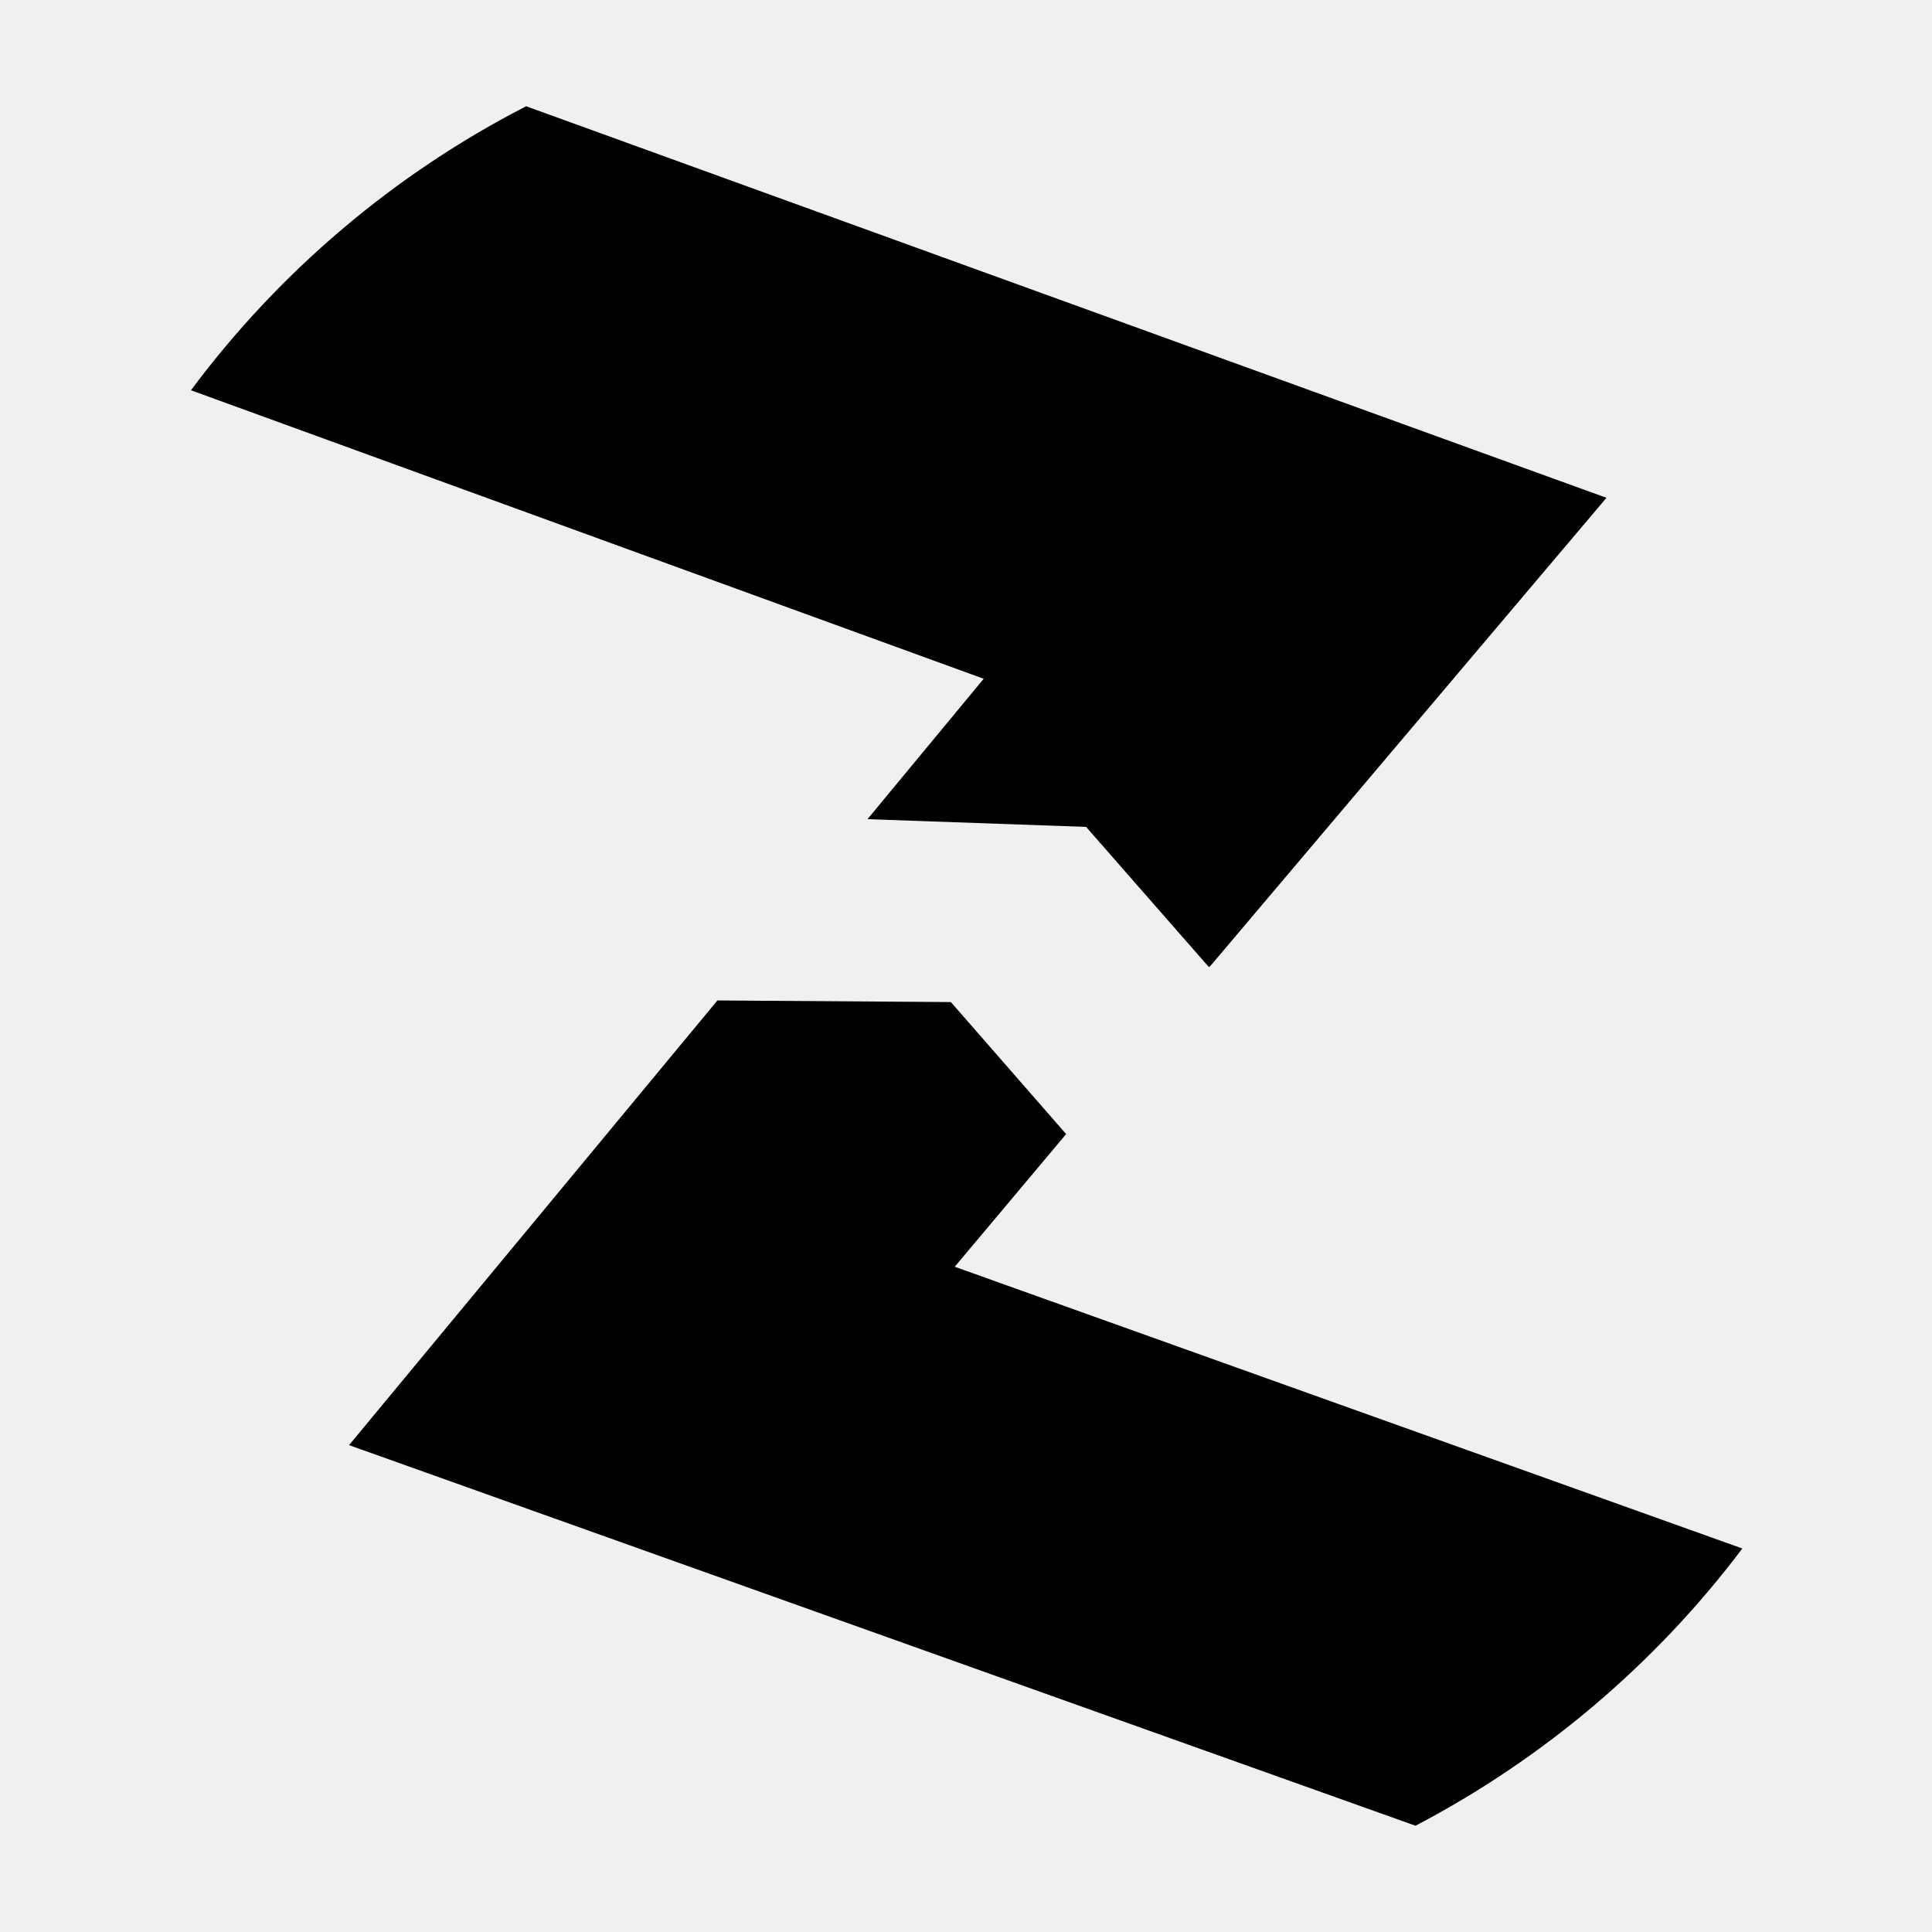
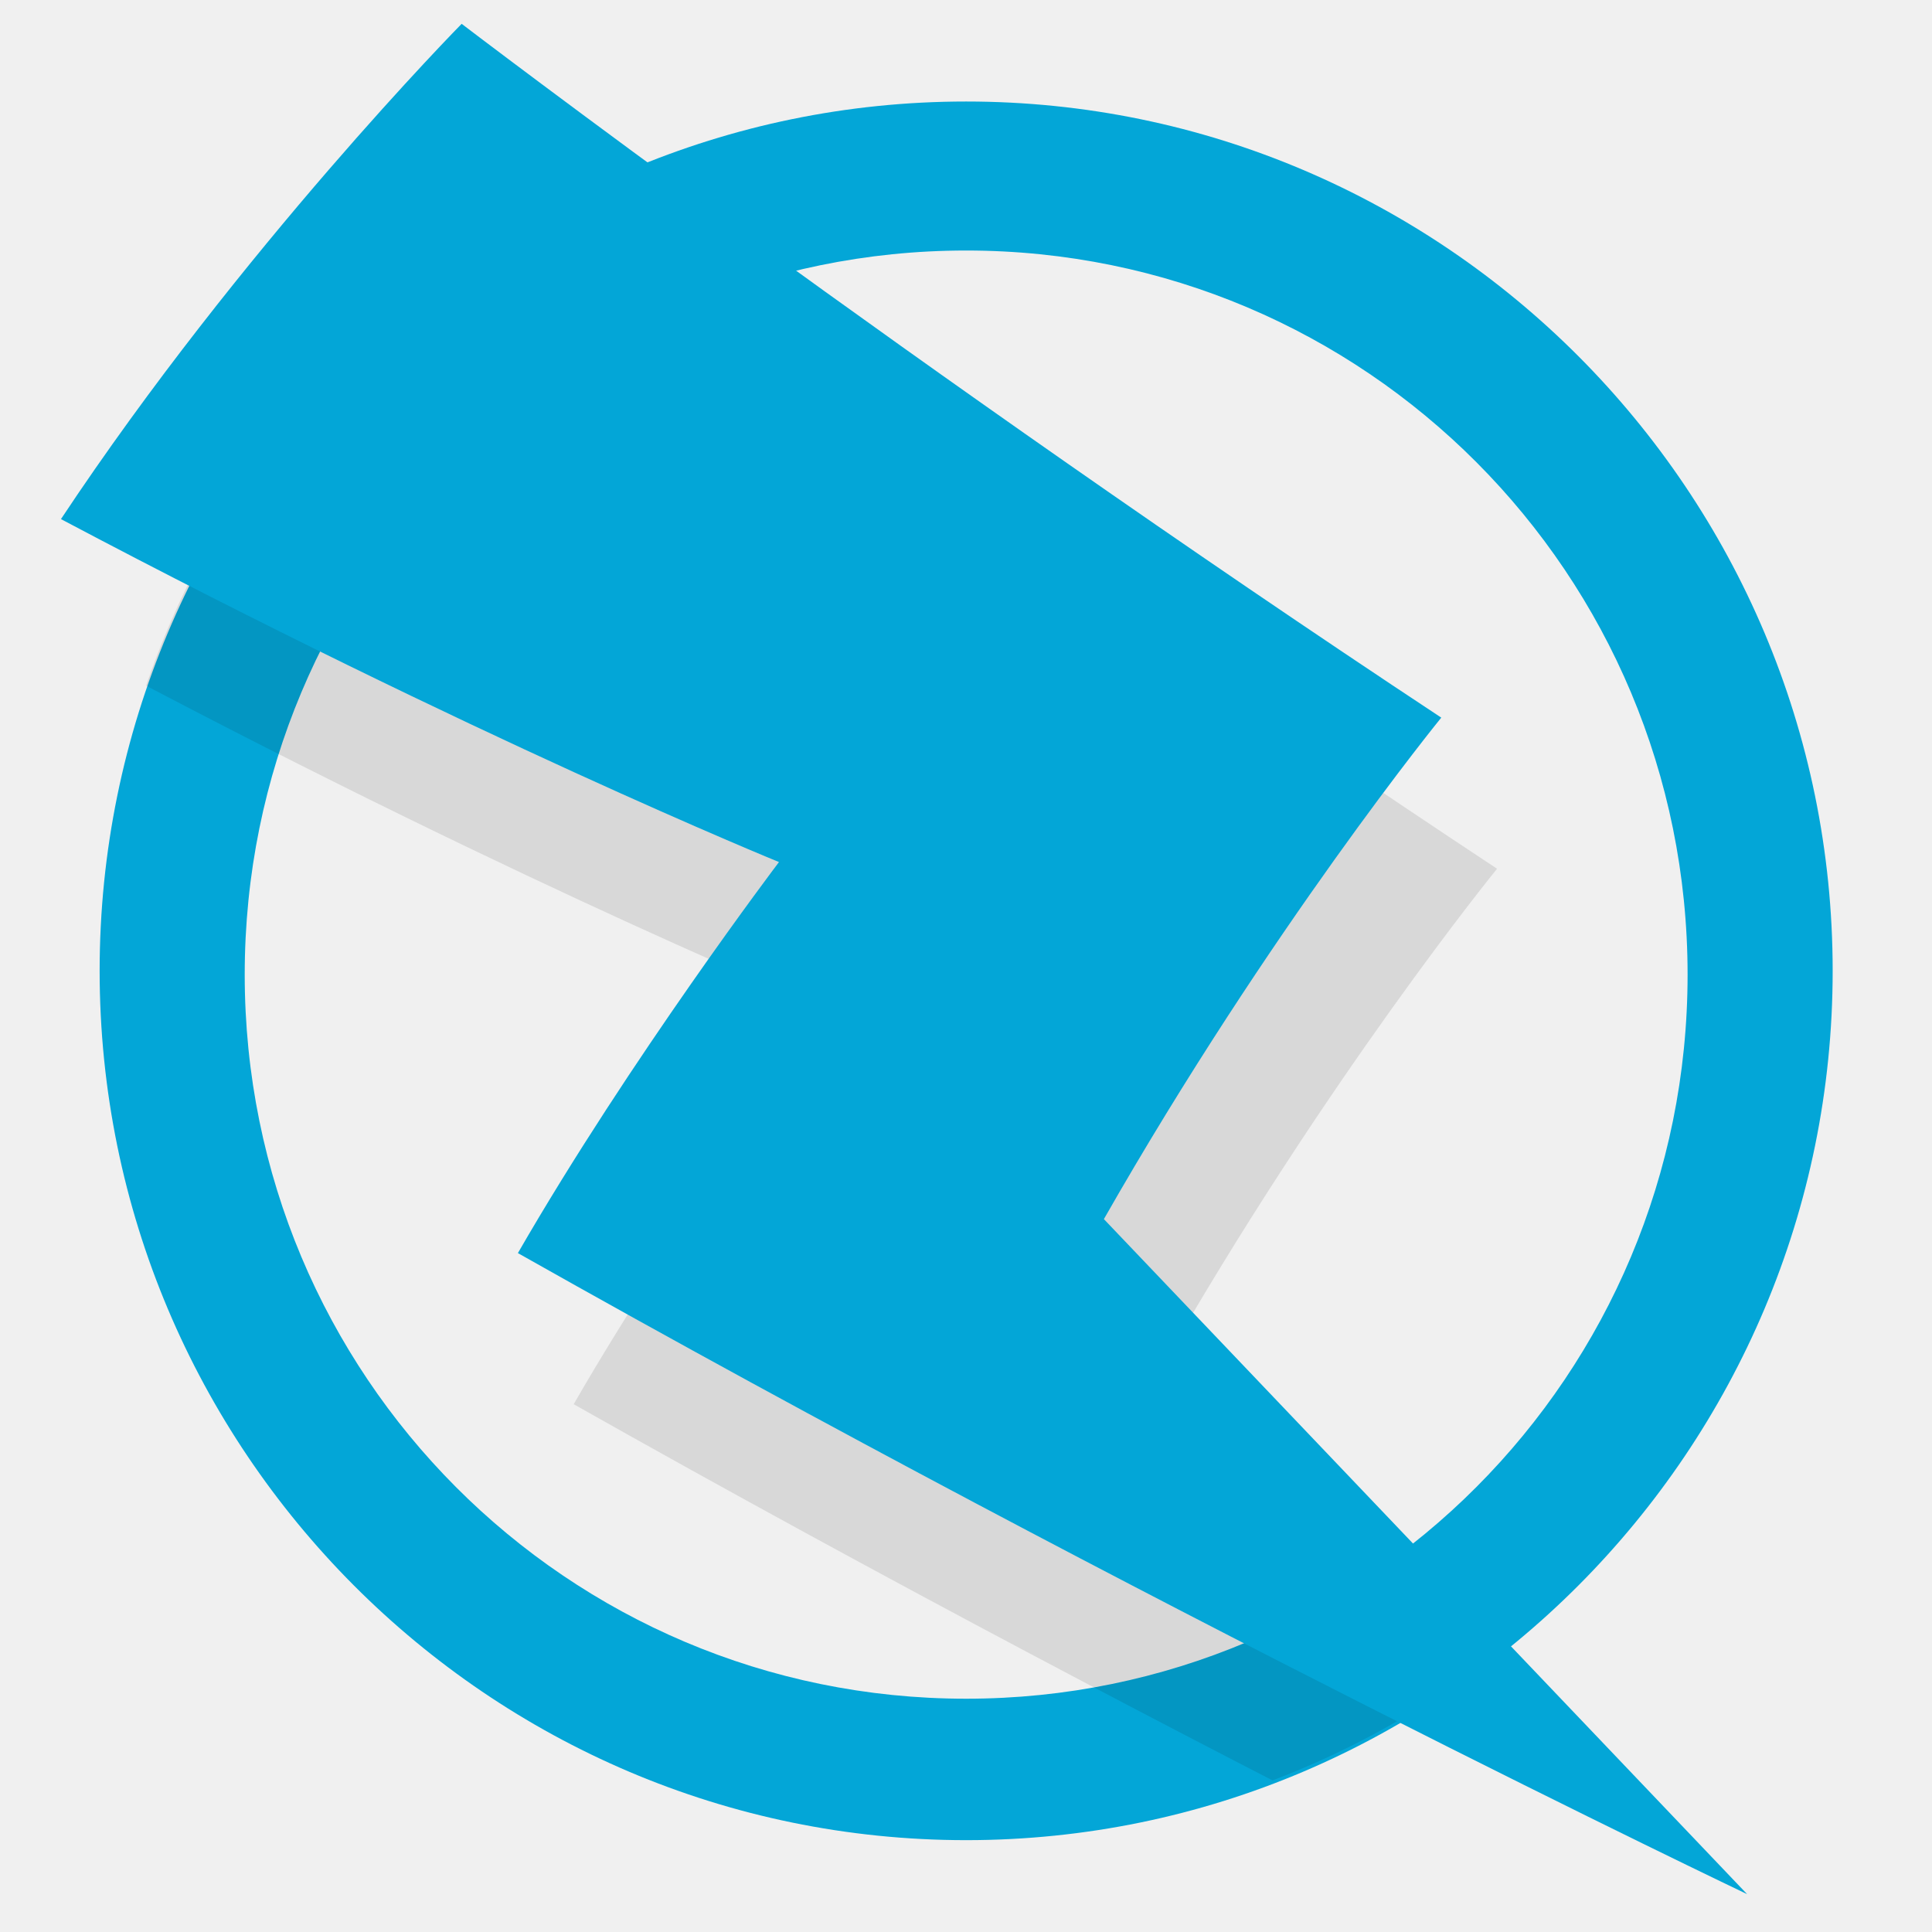
- <svg xmlns="http://www.w3.org/2000/svg" version="1.1" id="Layer_1" x="0px" y="0px" viewBox="0 0 600 600" enable-background="new 0 0 600 600" xml:space="preserve">
-   <g>
-     <path d="M541.1,480.9l-244.6-87.5l34.6-41.2l-35.8-41l-72.5-0.5L108.4,448.8L439.6,567C479.5,546.1,514.2,516.6,541.1,480.9z" />
-     <path d="M269.4,254.4l67.9,2.4l38.1,43.5l0.4-0.2l123.1-145.5L163.4,33c-41.1,21.1-76.7,51.4-104.1,88.2l246.2,89.6L269.4,254.4z" />
+ <svg xmlns="http://www.w3.org/2000/svg" version="1.1" viewBox="0 0 512 512">
+   <g class="Logo">
+     <path class="LogoLoader-circle" d="M256.041,26.902 C129.378,26.902 26.405,130.259 26.405,257.281 C26.405,384.303 129.378,487.66 256.041,487.66 C382.703,487.66 485.676,384.303 485.676,257.281 C485.676,130.259 382.703,26.902 256.041,26.902 Z M256.041,66.39 C361.787,66.39 447.229,152.099 447.229,258.283 C447.229,364.467 361.787,450.176 256.041,450.176 C150.294,450.176 64.852,364.467 64.852,258.283 C64.852,152.099 150.294,66.39 256.041,66.39 Z" id="Circle" fill="#03A6D7" />
+     <g id="Shadow" transform="translate(26.37719, 25.22246)">
+       <mask id="mask-2" fill="white">
+         <path id="path-1" class="LogoLoader-zMask" d="M229.663,0.657 C102.978,0.657 0.005,104.01 0.005,231.057 C0.005,358.104 102.978,461.457 229.663,461.457 C356.349,461.457 459.322,358.104 459.322,231.057 C459.322,104.01 356.349,0.657 229.663,0.657 L229.663,0.657 Z" />
+       </mask>
+       <path class="Logo-z" d="M370.36,205.005 C370.36,205.005 324.991,260.668 280.946,337.901 L451.417,516.801 C451.417,516.801 291.529,440.594 125.652,346.909 C155.347,295.4 194.845,243.276 194.845,243.276 C194.845,243.276 114.213,210.439 4.56,152.392 C52.168,80.587 110.748,21.138 110.748,21.138 C110.748,21.138 231.54,113.318 370.36,205.005 Z" id="Z-shadow" opacity="0.1" fill="#000000" mask="url(#mask-2)" />
+     </g>
+     <path class="Logo-z" d="M381.953,190.18 C381.953,190.18 336.585,245.844 292.54,323.077 L463.01,501.976 C463.01,501.976 303.122,425.769 137.246,332.084 C166.94,280.576 206.438,228.452 206.438,228.452 C206.438,228.452 125.807,195.614 16.154,137.568 C63.761,65.762 122.341,6.314 122.341,6.314 C122.341,6.314 243.133,98.494 381.953,190.18 Z" id="Z" fill="#03A6D7" />
  </g>
</svg>
